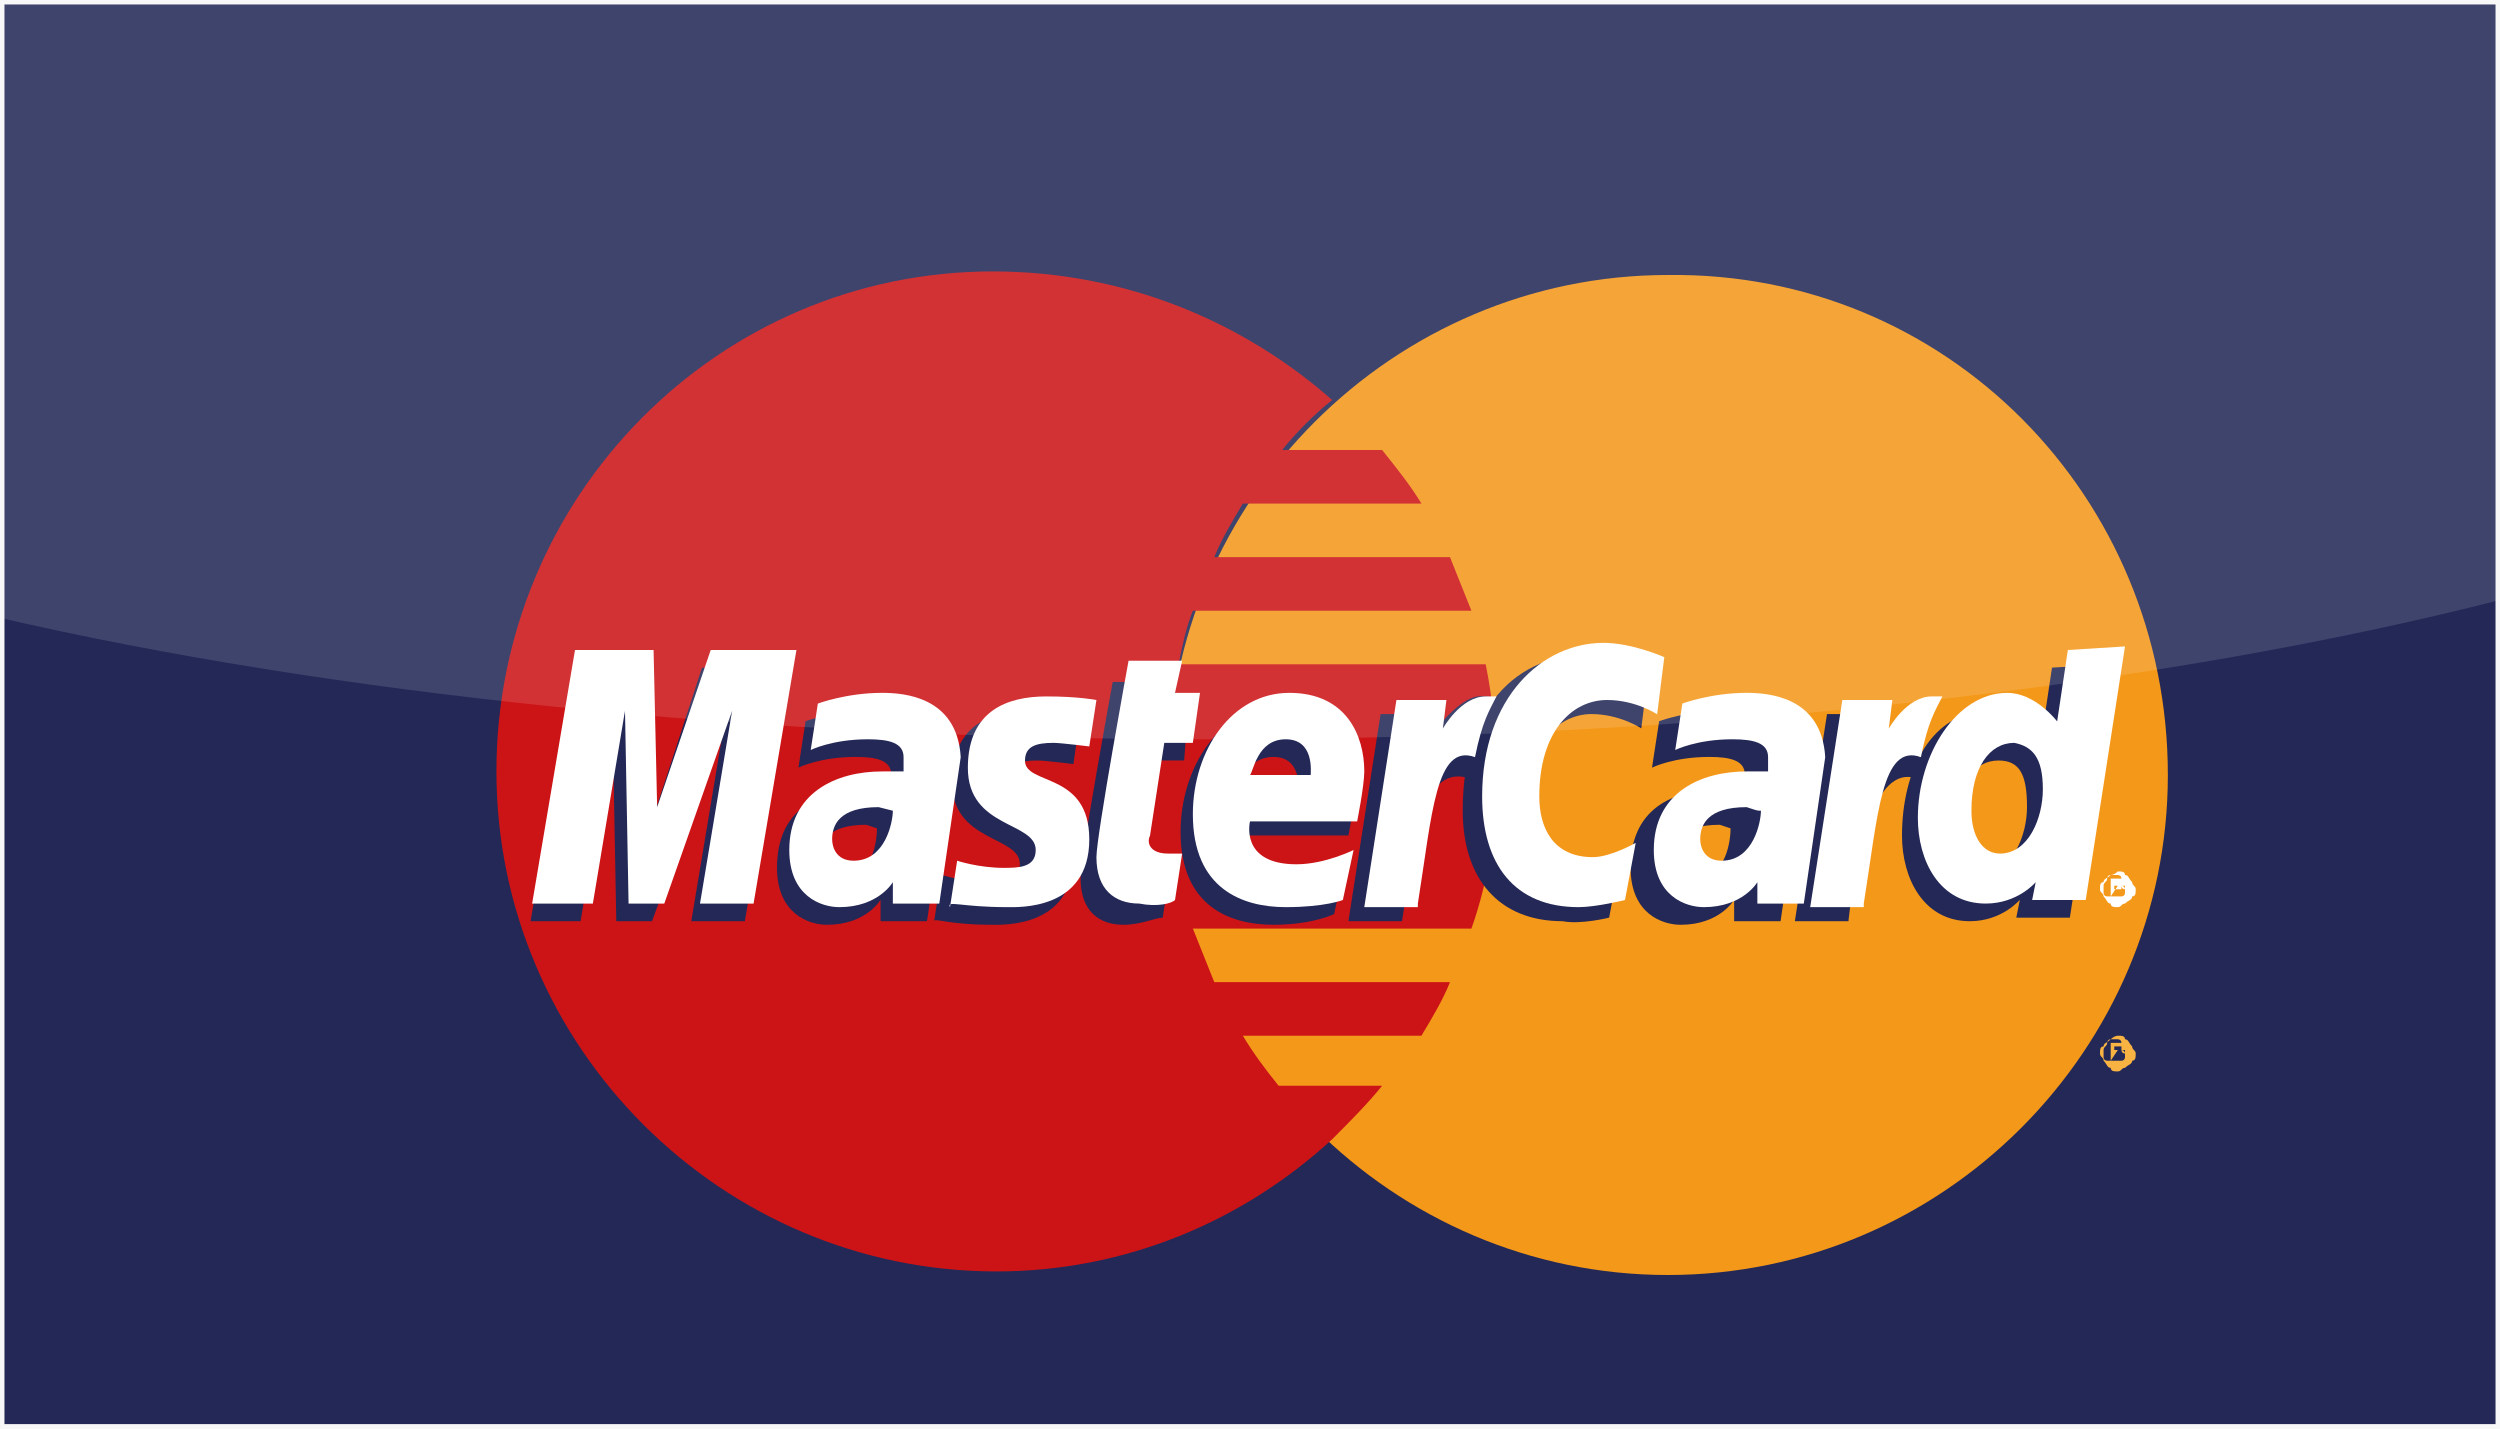
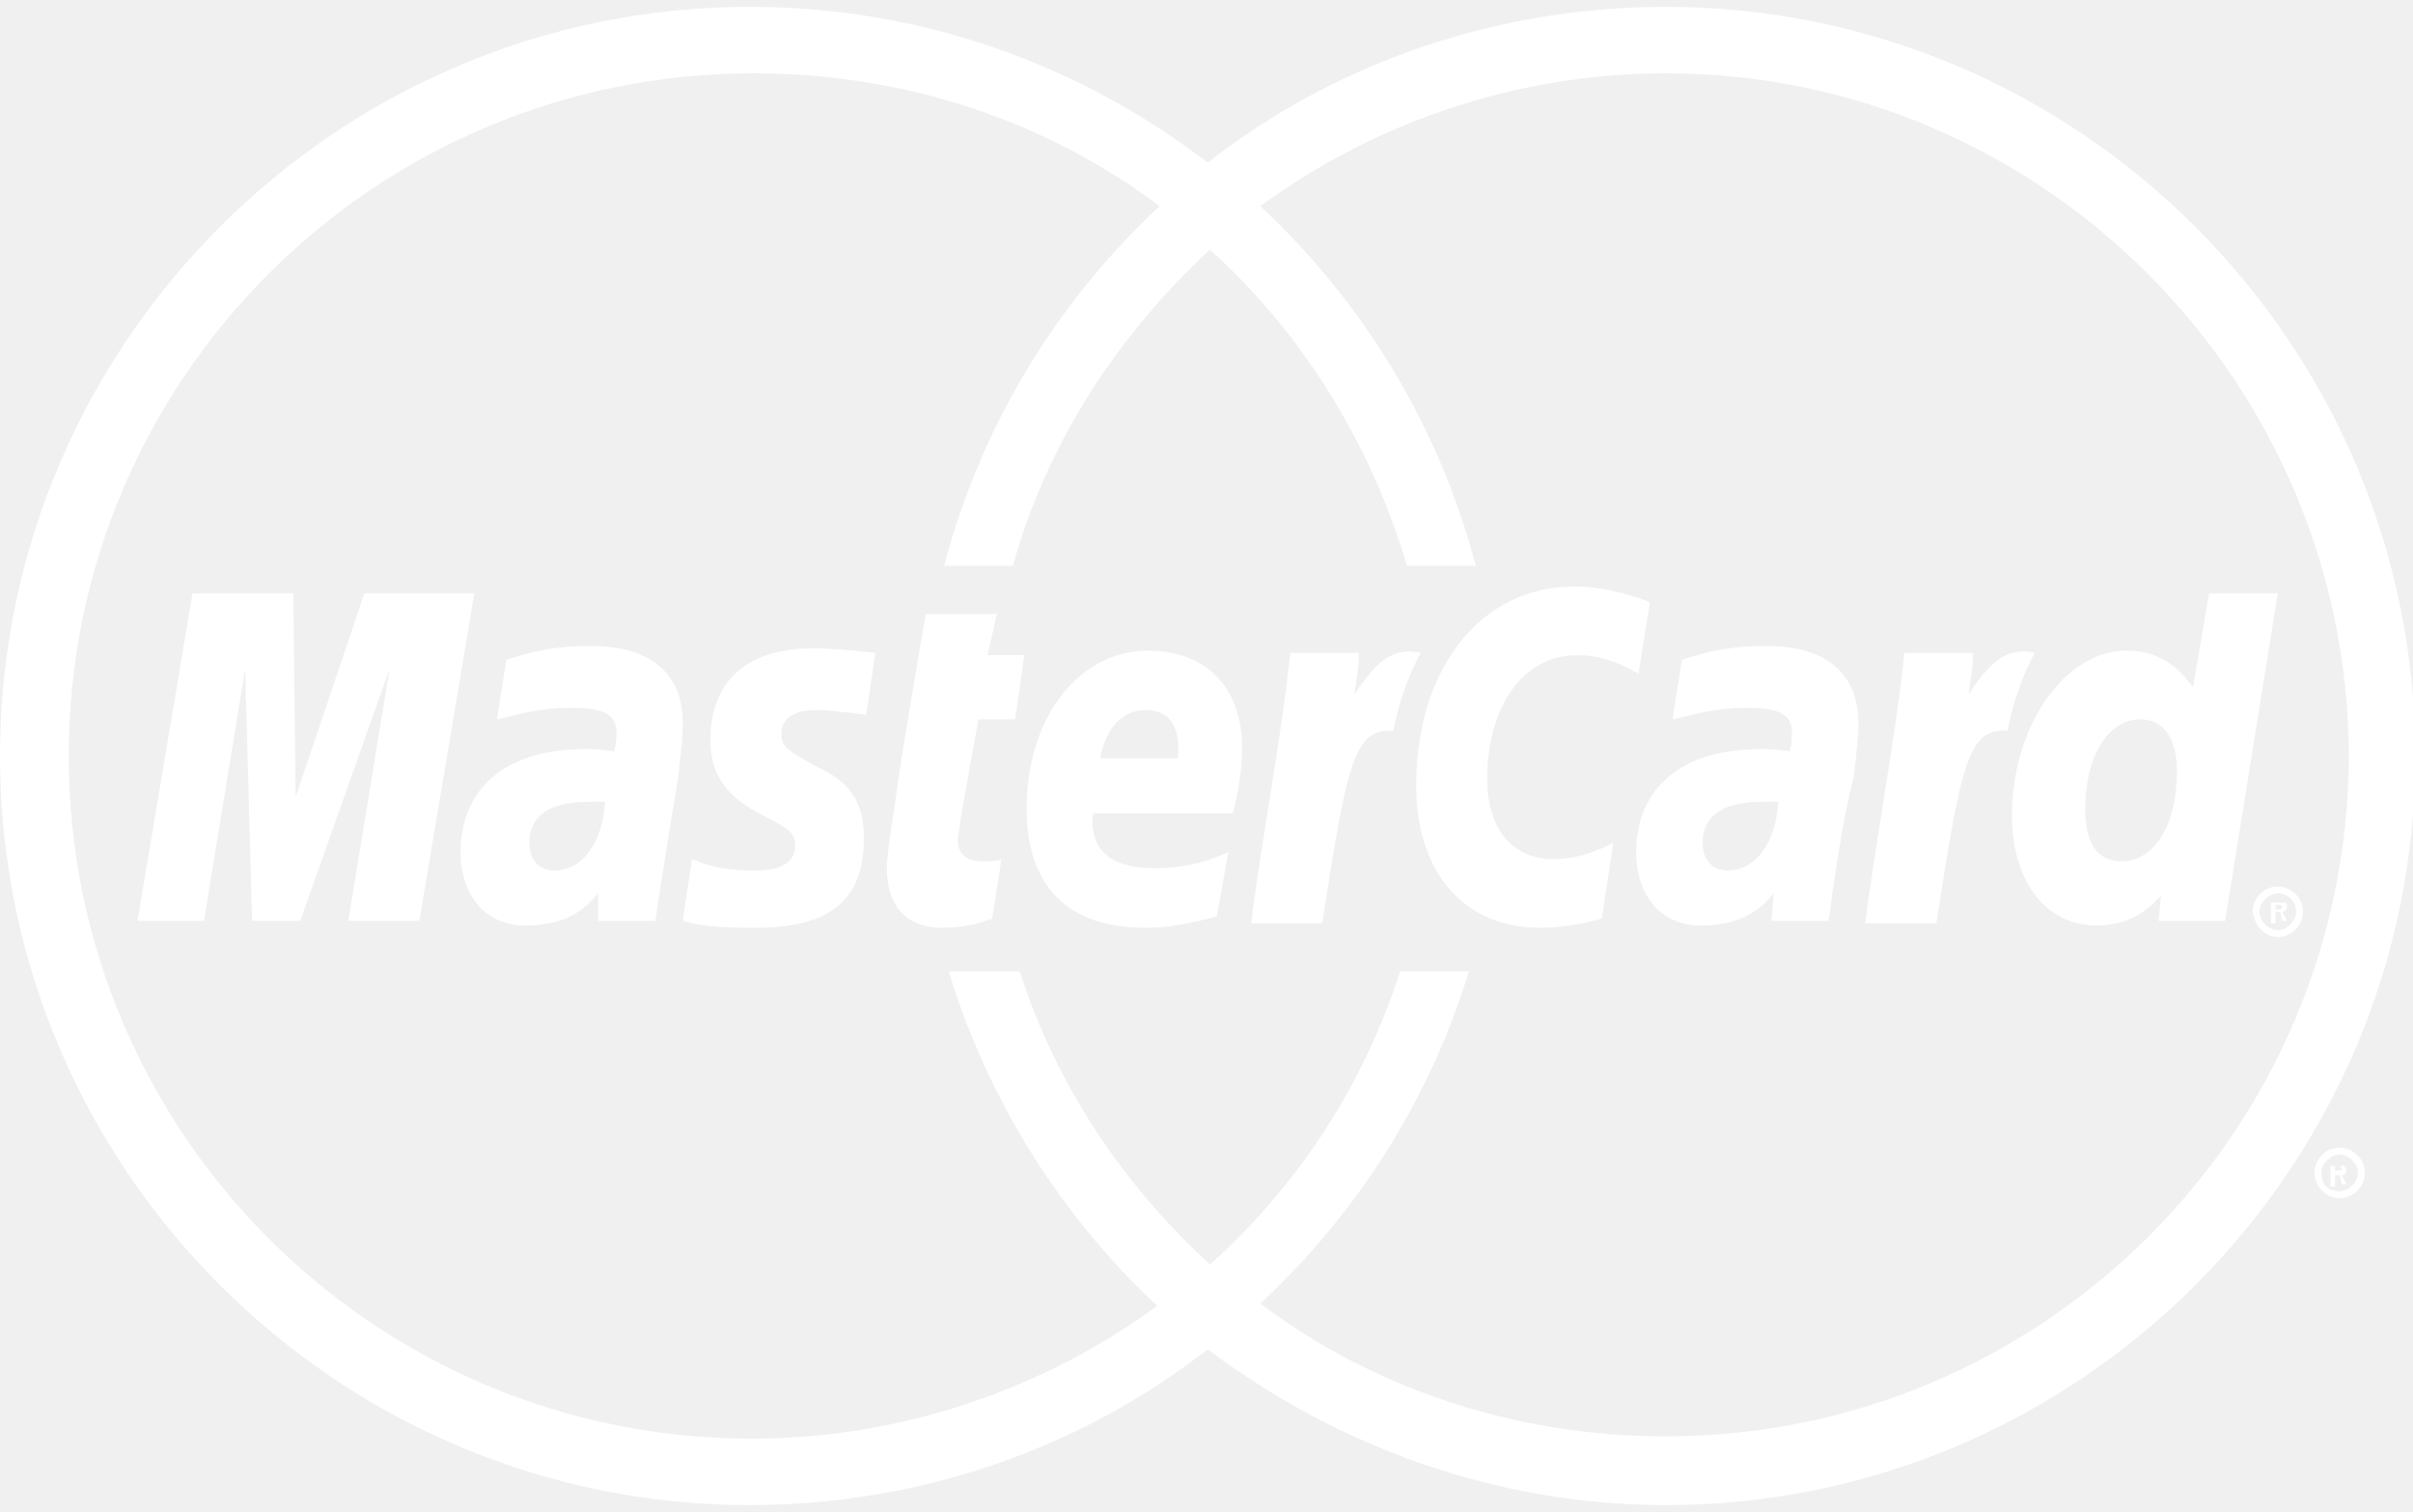
- <svg xmlns="http://www.w3.org/2000/svg" version="1.1" id="Слой_1" x="0px" y="0px" viewBox="0 0 70 40" enable-background="new 0 0 70 40" xml:space="preserve">
-   <rect y="0" fill="#232856" stroke="#F8F7F7" stroke-width="0.25" stroke-miterlimit="10" width="70" height="40" />
-   <g id="layer1">
-     <g id="g10305">
-       <path id="path2268" fill="#F4981A" d="M60.7,21.7c0,7.7-6.3,14-14,14c-7.7,0-14-6.3-14-14c0,0,0,0,0,0c0-7.7,6.3-14,14-14    C54.5,7.6,60.7,13.9,60.7,21.7C60.7,21.7,60.7,21.7,60.7,21.7z" />
-       <path id="path1350" fill="#CC1417" d="M27.8,7.6c-7.7,0-13.9,6.3-13.9,14c0,7.7,6.3,14,14,14c3.6,0,6.9-1.4,9.4-3.7l0,0h0    c0.5-0.5,1-1,1.4-1.5h-2.9c-0.4-0.5-0.7-0.9-1-1.4h5c0.3-0.5,0.6-1,0.8-1.5H34c-0.2-0.5-0.4-1-0.6-1.5h7.8    c0.5-1.4,0.7-2.9,0.7-4.4c0-1-0.1-2-0.3-3H33c0.1-0.5,0.2-1,0.4-1.5h7.8c-0.2-0.5-0.4-1-0.6-1.5H34c0.2-0.5,0.5-1,0.8-1.5h5    c-0.3-0.5-0.7-1-1.1-1.5h-2.8c0.4-0.5,0.9-1,1.4-1.4C34.8,9,31.5,7.6,27.8,7.6C27.9,7.6,27.8,7.6,27.8,7.6z" />
-       <path id="use9412" fill="#F9B343" d="M59.3,29c0.1,0,0.2,0,0.2,0.1c0.1,0,0.1,0.1,0.2,0.2c0,0.1,0.1,0.1,0.1,0.2    c0,0.1,0,0.2-0.1,0.2c0,0.1-0.1,0.1-0.2,0.2c-0.1,0-0.1,0.1-0.2,0.1c-0.1,0-0.2,0-0.2-0.1c-0.1,0-0.1-0.1-0.2-0.2    c0-0.1-0.1-0.1-0.1-0.2c0-0.1,0-0.2,0.1-0.2c0-0.1,0.1-0.1,0.2-0.2C59.2,29,59.3,29,59.3,29 M59.3,29.1c-0.1,0-0.1,0-0.2,0    c-0.1,0-0.1,0.1-0.1,0.1c0,0.1-0.1,0.1-0.1,0.2c0,0.1,0,0.1,0,0.2c0,0.1,0.1,0.1,0.1,0.1c0.1,0,0.1,0,0.2,0c0.1,0,0.1,0,0.2,0    c0.1,0,0.1-0.1,0.1-0.1c0-0.1,0-0.1,0-0.2c0-0.1,0-0.1-0.1-0.2c0-0.1-0.1-0.1-0.1-0.1C59.5,29.1,59.4,29.1,59.3,29.1 M59.1,29.7    v-0.5h0.2c0.1,0,0.1,0,0.1,0c0,0,0,0,0.1,0c0,0,0,0,0,0.1c0,0,0,0.1,0,0.1c0,0-0.1,0-0.1,0c0,0,0,0,0,0c0,0,0,0.1,0.1,0.1l0.1,0.1    h-0.1l0-0.1c0-0.1-0.1-0.1-0.1-0.1c0,0,0,0-0.1,0h0L59.1,29.7L59.1,29.7 M59.2,29.4L59.2,29.4c0.1,0,0.2,0,0.2,0c0,0,0,0,0-0.1    c0,0,0,0,0,0c0,0,0,0,0,0c0,0,0,0-0.1,0h-0.1L59.2,29.4" />
-     </g>
-     <g id="g16480">
-       <g id="g13802" transform="translate(-13.74405,15.9939)">
-         <path id="path13804" fill="#232856" d="M46.3,9.7l0.2-1.3c-0.1,0-0.3,0-0.4,0c-0.5,0-0.6-0.3-0.5-0.5l0.5-2.6h0.8L47,4h-0.7     l0.2-0.9h-1.6c0,0-0.9,4.9-0.9,5.5c0,0.9,0.5,1.3,1.2,1.3C45.7,9.9,46.1,9.7,46.3,9.7z" />
-         <path id="path13806" fill="#232856" d="M46.8,7.3c0,2.1,1.4,2.6,2.6,2.6c1.1,0,1.7-0.3,1.7-0.3l0.3-1.4c0,0-0.9,0.4-1.7,0.4     c-1.6,0-1.3-1.2-1.3-1.2l3.1,0c0,0,0.2-1,0.2-1.4c0-1-0.5-2.2-2.2-2.2C47.9,3.8,46.8,5.5,46.8,7.3z M49.4,5.2     c0.8,0,0.7,0.9,0.7,1h-1.7C48.4,6.1,48.6,5.2,49.4,5.2z" />
-         <path id="path13808" fill="#232856" d="M58.8,9.7l0.3-1.6c0,0-0.7,0.4-1.2,0.4c-1.1,0-1.5-0.8-1.5-1.7C56.4,5,57.3,4,58.3,4     c0.8,0,1.4,0.4,1.4,0.4l0.2-1.6c0,0-0.7-0.5-1.5-0.5c-2.3,0-3.7,1.6-3.7,4.4c0,1.9,1,3.1,2.8,3.1C58,9.9,58.8,9.7,58.8,9.7z" />
-         <path id="path13810" fill="#232856" d="M38.1,3.9c-1,0-1.8,0.3-1.8,0.3l-0.2,1.3c0,0,0.6-0.3,1.6-0.3c0.6,0,1,0.1,1,0.5     c0,0.3,0,0.4,0,0.4s-0.4,0-0.6,0c-1.5,0-2.6,0.6-2.6,2.2c0,1.3,0.9,1.6,1.4,1.6c1.1,0,1.5-0.7,1.5-0.7l0,0.6h1.3l0.6-4.1     C40.1,3.9,38.6,3.9,38.1,3.9z M38.3,7.2c0,0.3-0.1,1.4-1,1.4c-0.5,0-0.6-0.4-0.6-0.6c0-0.4,0.2-0.9,1.3-0.9     C38.3,7.2,38.3,7.2,38.3,7.2z" />
-         <path id="path13812" fill="#232856" d="M41.5,9.9c0.3,0,2.3,0.1,2.3-1.9c0-1.9-1.8-1.5-1.8-2.2c0-0.4,0.3-0.5,0.8-0.5     c0.2,0,1,0.1,1,0.1L44,4c0,0-0.5-0.1-1.4-0.1c-1.1,0-2.2,0.4-2.2,2c0,1.7,1.9,1.5,1.9,2.3c0,0.5-0.5,0.5-0.9,0.5     c-0.7,0-1.3-0.2-1.3-0.2l-0.2,1.3C39.9,9.7,40.3,9.9,41.5,9.9z" />
-         <path id="path13814" fill="#232856" d="M71.2,2.7l-0.3,2c0,0-0.6-0.8-1.4-0.8c-1.7,0-2.5,1.7-2.5,3.5c0,1.2,0.6,2.4,1.9,2.4     c0.9,0,1.4-0.6,1.4-0.6l-0.1,0.5h1.5l1.1-7.1L71.2,2.7z M70.5,6.6c0,0.8-0.4,1.8-1.2,1.8c-0.5,0-0.8-0.5-0.8-1.2     c0-1.2,0.5-1.9,1.2-1.9C70.3,5.3,70.5,5.7,70.5,6.6z" />
-         <path id="path13816" fill="#232856" d="M30,9.8l0.9-5.4L31,9.8h1L34,4.4l-0.9,5.4h1.5l1.2-7.1l-2.4,0L32,7l0-4.3h-2.2l-1.2,7.1     L30,9.8L30,9.8z" />
-         <path id="path13818" fill="#232856" d="M53,9.8c0.4-2.5,0.6-4.4,1.9-4c0.2-1,0.6-1.8,0.8-2.2c0,0-0.1-0.1-0.5-0.1     c-0.7,0-1.6,1.4-1.6,1.4L53.8,4h-1.4l-0.9,5.8L53,9.8L53,9.8z" />
-         <g id="use14699" transform="translate(845.3001,0)">
-           <path id="path13810_1_" fill="#232856" d="M-783.3,3.9c-1,0-1.8,0.3-1.8,0.3l-0.2,1.3c0,0,0.6-0.3,1.6-0.3c0.6,0,1,0.1,1,0.5      c0,0.3,0,0.4,0,0.4s-0.4,0-0.6,0c-1.5,0-2.6,0.6-2.6,2.2c0,1.3,0.9,1.6,1.4,1.6c1.1,0,1.5-0.7,1.5-0.7l0,0.6h1.3l0.6-4.1      C-781.3,3.9-782.8,3.9-783.3,3.9z M-783.1,7.2c0,0.3-0.1,1.4-1,1.4c-0.5,0-0.6-0.4-0.6-0.6c0-0.4,0.2-0.9,1.3-0.9      C-783.1,7.2-783.1,7.2-783.1,7.2z" />
-         </g>
-         <path id="use14701" fill="#232856" d="M65.5,9.8c0.2-1.8,0.7-4.4,1.9-4c0.2-1,0-1-0.4-1c-0.7,0-0.8,0-0.8,0L66.3,4h-1.4L64,9.8     L65.5,9.8L65.5,9.8z" />
-       </g>
-       <g id="g10289">
-         <path id="path4157" fill="#FFFFFF" d="M32.9,25.2l0.2-1.3c-0.1,0-0.3,0-0.4,0c-0.5,0-0.6-0.3-0.5-0.5l0.4-2.6h0.8l0.2-1.4h-0.7     l0.2-0.9h-1.5c0,0-0.9,4.9-0.9,5.5c0,0.9,0.5,1.3,1.2,1.3C32.4,25.4,32.8,25.3,32.9,25.2z" />
-         <path id="path4155" fill="#FFFFFF" d="M33.4,22.8c0,2.1,1.4,2.6,2.6,2.6c1.1,0,1.6-0.2,1.6-0.2l0.3-1.4c0,0-0.8,0.4-1.6,0.4     c-1.6,0-1.3-1.2-1.3-1.2h3c0,0,0.2-1,0.2-1.4c0-1-0.5-2.2-2.1-2.2C34.5,19.4,33.4,21,33.4,22.8z M36,20.7c0.8,0,0.7,0.9,0.7,1     h-1.7C35.1,21.6,35.2,20.7,36,20.7z" />
-         <path id="path4151" fill="#FFFFFF" d="M45.5,25.2l0.3-1.6c0,0-0.7,0.4-1.2,0.4c-1.1,0-1.5-0.8-1.5-1.7c0-1.8,0.9-2.7,1.9-2.7     c0.8,0,1.4,0.4,1.4,0.4l0.2-1.6c0,0-0.9-0.4-1.7-0.4c-1.7,0-3.4,1.5-3.4,4.3c0,1.9,0.9,3.1,2.7,3.1     C44.7,25.4,45.5,25.2,45.5,25.2z" />
-         <path id="path4149" fill="#FFFFFF" d="M24.7,19.4c-1,0-1.8,0.3-1.8,0.3L22.7,21c0,0,0.6-0.3,1.6-0.3c0.6,0,1,0.1,1,0.5     c0,0.3,0,0.4,0,0.4s-0.4,0-0.6,0c-1.3,0-2.6,0.6-2.6,2.2c0,1.3,0.9,1.6,1.4,1.6c1.1,0,1.5-0.7,1.5-0.7l0,0.6h1.3l0.6-4.1     C26.8,19.5,25.3,19.4,24.7,19.4z M25,22.7c0,0.3-0.2,1.4-1.1,1.4c-0.5,0-0.6-0.4-0.6-0.6c0-0.4,0.2-0.9,1.3-0.9     C25,22.7,25,22.7,25,22.7z" />
-         <path id="path4145" fill="#FFFFFF" d="M28.2,25.4c0.3,0,2.3,0.1,2.3-1.9c0-1.9-1.8-1.5-1.8-2.2c0-0.4,0.3-0.5,0.8-0.5     c0.2,0,1,0.1,1,0.1l0.2-1.3c0,0-0.5-0.1-1.4-0.1c-1.1,0-2.2,0.4-2.2,2c0,1.7,1.9,1.5,1.9,2.3c0,0.5-0.5,0.5-0.9,0.5     c-0.7,0-1.3-0.2-1.3-0.2l-0.2,1.3C26.5,25.2,26.9,25.4,28.2,25.4z" />
-         <path id="path4139" fill="#FFFFFF" d="M57.9,18.2l-0.3,2c0,0-0.6-0.8-1.4-0.8c-1.4,0-2.5,1.7-2.5,3.5c0,1.2,0.6,2.4,1.9,2.4     c0.9,0,1.4-0.6,1.4-0.6l-0.1,0.5h1.5l1.1-7.1L57.9,18.2z M57.2,22.1c0,0.8-0.4,1.8-1.2,1.8c-0.5,0-0.8-0.5-0.8-1.2     c0-1.2,0.5-1.9,1.2-1.9C56.9,20.9,57.2,21.2,57.2,22.1z" />
-         <path id="path4133" fill="#FFFFFF" d="M16.6,25.3l0.9-5.4l0.1,5.4h1l1.9-5.4l-0.9,5.4h1.5l1.2-7.1h-2.4l-1.5,4.4l-0.1-4.4h-2.2     l-1.2,7.1L16.6,25.3z" />
-         <path id="path4131" fill="#FFFFFF" d="M39.7,25.3c0.4-2.5,0.5-4.5,1.6-4.1c0.2-1,0.4-1.3,0.6-1.7c0,0-0.1,0-0.3,0     c-0.7,0-1.2,0.9-1.2,0.9l0.1-0.8h-1.4l-0.9,5.8H39.7z" />
-         <g id="use8523" transform="translate(847.0062,0)">
-           <path id="path4149_1_" fill="#FFFFFF" d="M-798.1,19.4c-1,0-1.8,0.3-1.8,0.3l-0.2,1.3c0,0,0.6-0.3,1.6-0.3c0.6,0,1,0.1,1,0.5      c0,0.3,0,0.4,0,0.4s-0.4,0-0.6,0c-1.3,0-2.6,0.6-2.6,2.2c0,1.3,0.9,1.6,1.4,1.6c1.1,0,1.5-0.7,1.5-0.7l0,0.6c0,0,1.3,0,1.3,0      l0.6-4.1C-796,19.5-797.5,19.4-798.1,19.4z M-797.7,22.7c0,0.3-0.2,1.4-1.1,1.4c-0.5,0-0.6-0.4-0.6-0.6c0-0.4,0.2-0.9,1.3-0.9      C-797.8,22.7-797.8,22.7-797.7,22.7z" />
-         </g>
-         <g id="use8525" transform="translate(442.2857,0)">
-           <path id="path4131_1_" fill="#FFFFFF" d="M-390.1,25.3c0.4-2.5,0.5-4.5,1.6-4.1c0.2-1,0.4-1.3,0.6-1.7c0,0-0.1,0-0.3,0      c-0.7,0-1.2,0.9-1.2,0.9l0.1-0.8h-1.4l-0.9,5.8H-390.1z" />
-         </g>
-         <path id="text9407" fill="#FFFFFF" d="M59.3,24.4c0.1,0,0.2,0,0.2,0.1c0.1,0,0.1,0.1,0.2,0.2c0,0.1,0.1,0.1,0.1,0.2     c0,0.1,0,0.2-0.1,0.2c0,0.1-0.1,0.1-0.2,0.2c-0.1,0-0.1,0.1-0.2,0.1c-0.1,0-0.2,0-0.2-0.1c-0.1,0-0.1-0.1-0.2-0.2     c0-0.1-0.1-0.1-0.1-0.2c0-0.1,0-0.2,0.1-0.2c0-0.1,0.1-0.1,0.2-0.2C59.2,24.5,59.3,24.4,59.3,24.4 M59.3,24.5c-0.1,0-0.1,0-0.2,0     c-0.1,0-0.1,0.1-0.1,0.1c0,0.1-0.1,0.1-0.1,0.2s0,0.1,0,0.2c0,0.1,0.1,0.1,0.1,0.1c0.1,0,0.1,0,0.2,0c0.1,0,0.1,0,0.2,0     c0.1,0,0.1-0.1,0.1-0.1c0-0.1,0-0.1,0-0.2s0-0.1-0.1-0.2c0-0.1-0.1-0.1-0.1-0.1C59.5,24.5,59.4,24.5,59.3,24.5 M59.1,25.1v-0.5     h0.2c0.1,0,0.1,0,0.1,0c0,0,0,0,0.1,0c0,0,0,0,0,0.1c0,0,0,0.1,0,0.1c0,0-0.1,0-0.1,0c0,0,0,0,0,0c0,0,0,0.1,0.1,0.1l0.1,0.1     h-0.1l0-0.1c0-0.1-0.1-0.1-0.1-0.1c0,0,0,0-0.1,0h0L59.1,25.1L59.1,25.1 M59.2,24.9L59.2,24.9c0.1,0,0.2,0,0.2,0c0,0,0,0,0-0.1     c0,0,0,0,0,0c0,0,0,0,0,0c0,0,0,0-0.1,0h-0.1L59.2,24.9" />
-       </g>
-     </g>
+ <svg xmlns="http://www.w3.org/2000/svg" version="1.1" id="Слой_1" x="0px" y="0px" viewBox="23.9 0 105.3 66" enable-background="new 23.9 0 105.3 66" xml:space="preserve">
+   <g>
+     <path fill="#FFFFFF" d="M129.3,33c0,18-14.7,32.7-32.7,32.7c-7.5,0-14.4-2.6-20-6.8c-5.5,4.3-12.5,6.8-20,6.8   c-18,0-32.7-14.7-32.7-32.7S38.6,0.3,56.6,0.3c7.5,0,14.4,2.5,20,6.8c5.5-4.3,12.5-6.8,20-6.8C114.6,0.3,129.3,15,129.3,33z    M96.6,3.2c-6.6,0-12.8,2.2-17.7,5.8c4.5,4.2,7.8,9.6,9.4,15.7h-3c-1.6-5.4-4.6-10.2-8.6-13.8c-4,3.7-7.1,8.4-8.6,13.8h-3   c1.6-6.1,4.9-11.5,9.4-15.7c-4.9-3.7-11.1-5.8-17.7-5.8C40.2,3.2,26.9,16.6,26.9,33c0,16.4,13.3,29.8,29.8,29.8   c6.6,0,12.8-2.2,17.7-5.8c-4.2-3.9-7.4-9-9.1-14.6h3.1c1.6,5,4.5,9.3,8.3,12.8c3.8-3.4,6.7-7.8,8.3-12.8H88   C86.3,48,83.1,53,78.9,56.9c4.9,3.7,11.1,5.8,17.7,5.8c16.4,0,29.8-13.3,29.8-29.8C126.3,16.6,113,3.2,96.6,3.2z M44.6,25.9h-4.8   l-3,8.9l-0.1-8.9h-4.4l-2.4,14.3h2.9l1.8-11l0.3,11H37l3.9-11l-1.8,11h3.1L44.6,25.9z M50.3,35c-0.3,0-0.5,0-0.7,0   c-1.7,0-2.6,0.6-2.6,1.8c0,0.7,0.4,1.2,1.1,1.2C49.3,38,50.2,36.8,50.3,35z M52.5,40.2c-0.4,0-2.5,0-2.5,0L50,39   c-0.8,1-1.8,1.4-3.2,1.4c-1.7,0-2.8-1.3-2.8-3.2c0-2.8,2-4.5,5.4-4.5c0.3,0,0.8,0,1.3,0.1c0.1-0.4,0.1-0.6,0.1-0.8   c0-0.8-0.5-1.1-2-1.1c-1.5,0-2.7,0.4-3.2,0.5c0-0.2,0.4-2.6,0.4-2.6c1.5-0.5,2.5-0.6,3.7-0.6c2.6,0,4,1.2,4,3.4   c0,0.6-0.1,1.3-0.2,2.3C53.2,35.7,52.6,39.4,52.5,40.2z M92.6,25.6c-4.1,0-6.9,3.6-6.9,8.7c0,3.8,2.1,6.2,5.4,6.2   c0.8,0,1.6-0.1,2.7-0.4l0.5-3.3c-1,0.5-1.8,0.7-2.6,0.7c-1.8,0-2.9-1.3-2.9-3.5c0-3.2,1.6-5.4,3.9-5.4c0.9,0,1.6,0.2,2.7,0.8   l0.5-3.1C95.5,26.1,94,25.6,92.6,25.6z M101.5,35c-0.3,0-0.5,0-0.7,0c-1.7,0-2.6,0.6-2.6,1.8c0,0.7,0.4,1.2,1.1,1.2   C100.5,38,101.4,36.8,101.5,35z M103.7,40.2c-0.4,0-2.5,0-2.5,0l0.1-1.2c-0.8,1-1.8,1.4-3.2,1.4c-1.7,0-2.8-1.3-2.8-3.2   c0-2.8,2-4.5,5.4-4.5c0.3,0,0.8,0,1.3,0.1c0.1-0.4,0.1-0.6,0.1-0.8c0-0.8-0.5-1.1-2-1.1c-1.5,0-2.7,0.4-3.2,0.5   c0-0.2,0.4-2.6,0.4-2.6c1.5-0.5,2.5-0.6,3.7-0.6c2.6,0,4,1.2,4,3.4c0,0.6-0.1,1.3-0.2,2.3C104.3,35.7,103.8,39.4,103.7,40.2z    M67.6,37.5c-0.2,0.1-0.5,0.1-0.8,0.1c-0.7,0-1.1-0.3-1.1-0.9c0-0.4,0.5-3.1,0.9-5.3h1.6l0.4-2.8H67l0.4-1.8h-3.1   c0,0-1.2,6.9-1.3,8c-0.2,1.2-0.4,2.6-0.4,3.1c0,1.7,0.9,2.6,2.4,2.6c0.7,0,1.4-0.1,2.2-0.4L67.6,37.5z M77,40   c-1.1,0.3-2.1,0.5-3.1,0.5c-3.4,0-5.2-1.8-5.2-5.2c0-4,2.3-6.9,5.3-6.9c2.5,0,4.1,1.6,4.1,4.2c0,0.9-0.1,1.7-0.4,2.9h-6.1   c-0.2,1.7,0.9,2.4,2.7,2.4c1.1,0,2.1-0.2,3.2-0.7L77,40z M75.3,33.1c0-0.2,0.3-2.1-1.4-2.1c-1,0-1.7,0.7-2,2.1H75.3z M54.9,32.3   c0,1.5,0.7,2.5,2.3,3.3c1.2,0.6,1.4,0.8,1.4,1.3c0,0.7-0.5,1.1-1.8,1.1c-0.9,0-1.8-0.1-2.7-0.5c0,0-0.4,2.6-0.4,2.7   c0.7,0.2,1.3,0.3,3.2,0.3c3.2,0,4.7-1.2,4.7-3.9c0-1.6-0.6-2.5-2.2-3.2C58.2,32.7,58,32.6,58,32c0-0.6,0.5-1,1.5-1   c0.6,0,1.4,0.1,2.2,0.2l0.4-2.7c-0.8-0.1-2-0.2-2.7-0.2C56.1,28.3,54.9,30.1,54.9,32.3z M121,40.2h-2.9l0.1-1.1   c-0.8,0.9-1.7,1.3-2.8,1.3c-2.2,0-3.7-1.9-3.7-4.8c0-3.9,2.3-7.2,5-7.2c1.2,0,2.1,0.5,2.9,1.6l0.7-4.1h3L121,40.2z M116.5,37.6   c1.4,0,2.4-1.6,2.4-3.9c0-1.5-0.6-2.3-1.6-2.3c-1.4,0-2.4,1.6-2.4,3.9C114.9,36.8,115.4,37.6,116.5,37.6z M107,28.6   c-0.4,3.6-1.1,7.3-1.6,10.9l-0.1,0.8h3.1c1.1-7.1,1.4-8.5,3.1-8.4c0.3-1.5,0.8-2.7,1.2-3.4c-1.3-0.3-2,0.5-2.9,1.8   c0.1-0.6,0.2-1.2,0.2-1.8H107z M80.2,28.6c-0.4,3.6-1.1,7.3-1.6,10.9l-0.1,0.8h3.1c1.1-7.1,1.4-8.5,3.1-8.4   c0.3-1.5,0.8-2.7,1.2-3.4c-1.3-0.3-2,0.5-2.9,1.8c0.1-0.6,0.2-1.2,0.2-1.8H80.2z M123.3,40.9c0.6,0,1.1-0.5,1.1-1.1   c0-0.6-0.5-1.1-1.1-1.1c-0.6,0-1.1,0.5-1.1,1.1C122.3,40.4,122.7,40.9,123.3,40.9z M122.5,39.8c0-0.4,0.4-0.8,0.8-0.8   c0.5,0,0.8,0.4,0.8,0.8c0,0.4-0.4,0.8-0.8,0.8C122.9,40.6,122.5,40.2,122.5,39.8z M123.2,40.3H123v-0.9h0.4c0.1,0,0.2,0,0.2,0   c0.1,0,0.1,0.1,0.1,0.2c0,0.1-0.1,0.2-0.2,0.2l0.2,0.4h-0.2l-0.1-0.4h-0.2V40.3z M123.2,39.7h0.1c0,0,0.1,0,0.1,0   c0,0,0.1-0.1,0.1-0.1c0,0,0-0.1-0.1-0.1c0,0-0.1,0-0.1,0h-0.1V39.7z M124.9,51.2c0-0.6,0.5-1.1,1.1-1.1c0.6,0,1.1,0.5,1.1,1.1   c0,0.6-0.5,1.1-1.1,1.1C125.4,52.3,124.9,51.8,124.9,51.2z M126,52c0.4,0,0.8-0.4,0.8-0.8c0-0.4-0.4-0.8-0.8-0.8   c-0.4,0-0.8,0.4-0.8,0.8C125.2,51.7,125.5,52,126,52z M125.8,51.3h0.2l0.1,0.4h0.2l-0.2-0.4c0.1,0,0.2-0.1,0.2-0.2   c0-0.1-0.1-0.2-0.1-0.2c-0.1,0-0.2,0-0.2,0h-0.4v0.9h0.2V51.3z M125.8,50.9h0.1c0,0,0.1,0,0.1,0c0,0,0.1,0.1,0.1,0.1   c0,0,0,0.1-0.1,0.1c0,0-0.1,0-0.1,0h-0.1V50.9z" />
  </g>
-   <path opacity="0.13" fill="#FFFFFF" d="M70,0H0v17.3c9.1,2.1,21,3.4,33.9,3.4c14,0,26.7-1.5,36.1-3.9V0z" />
</svg>
